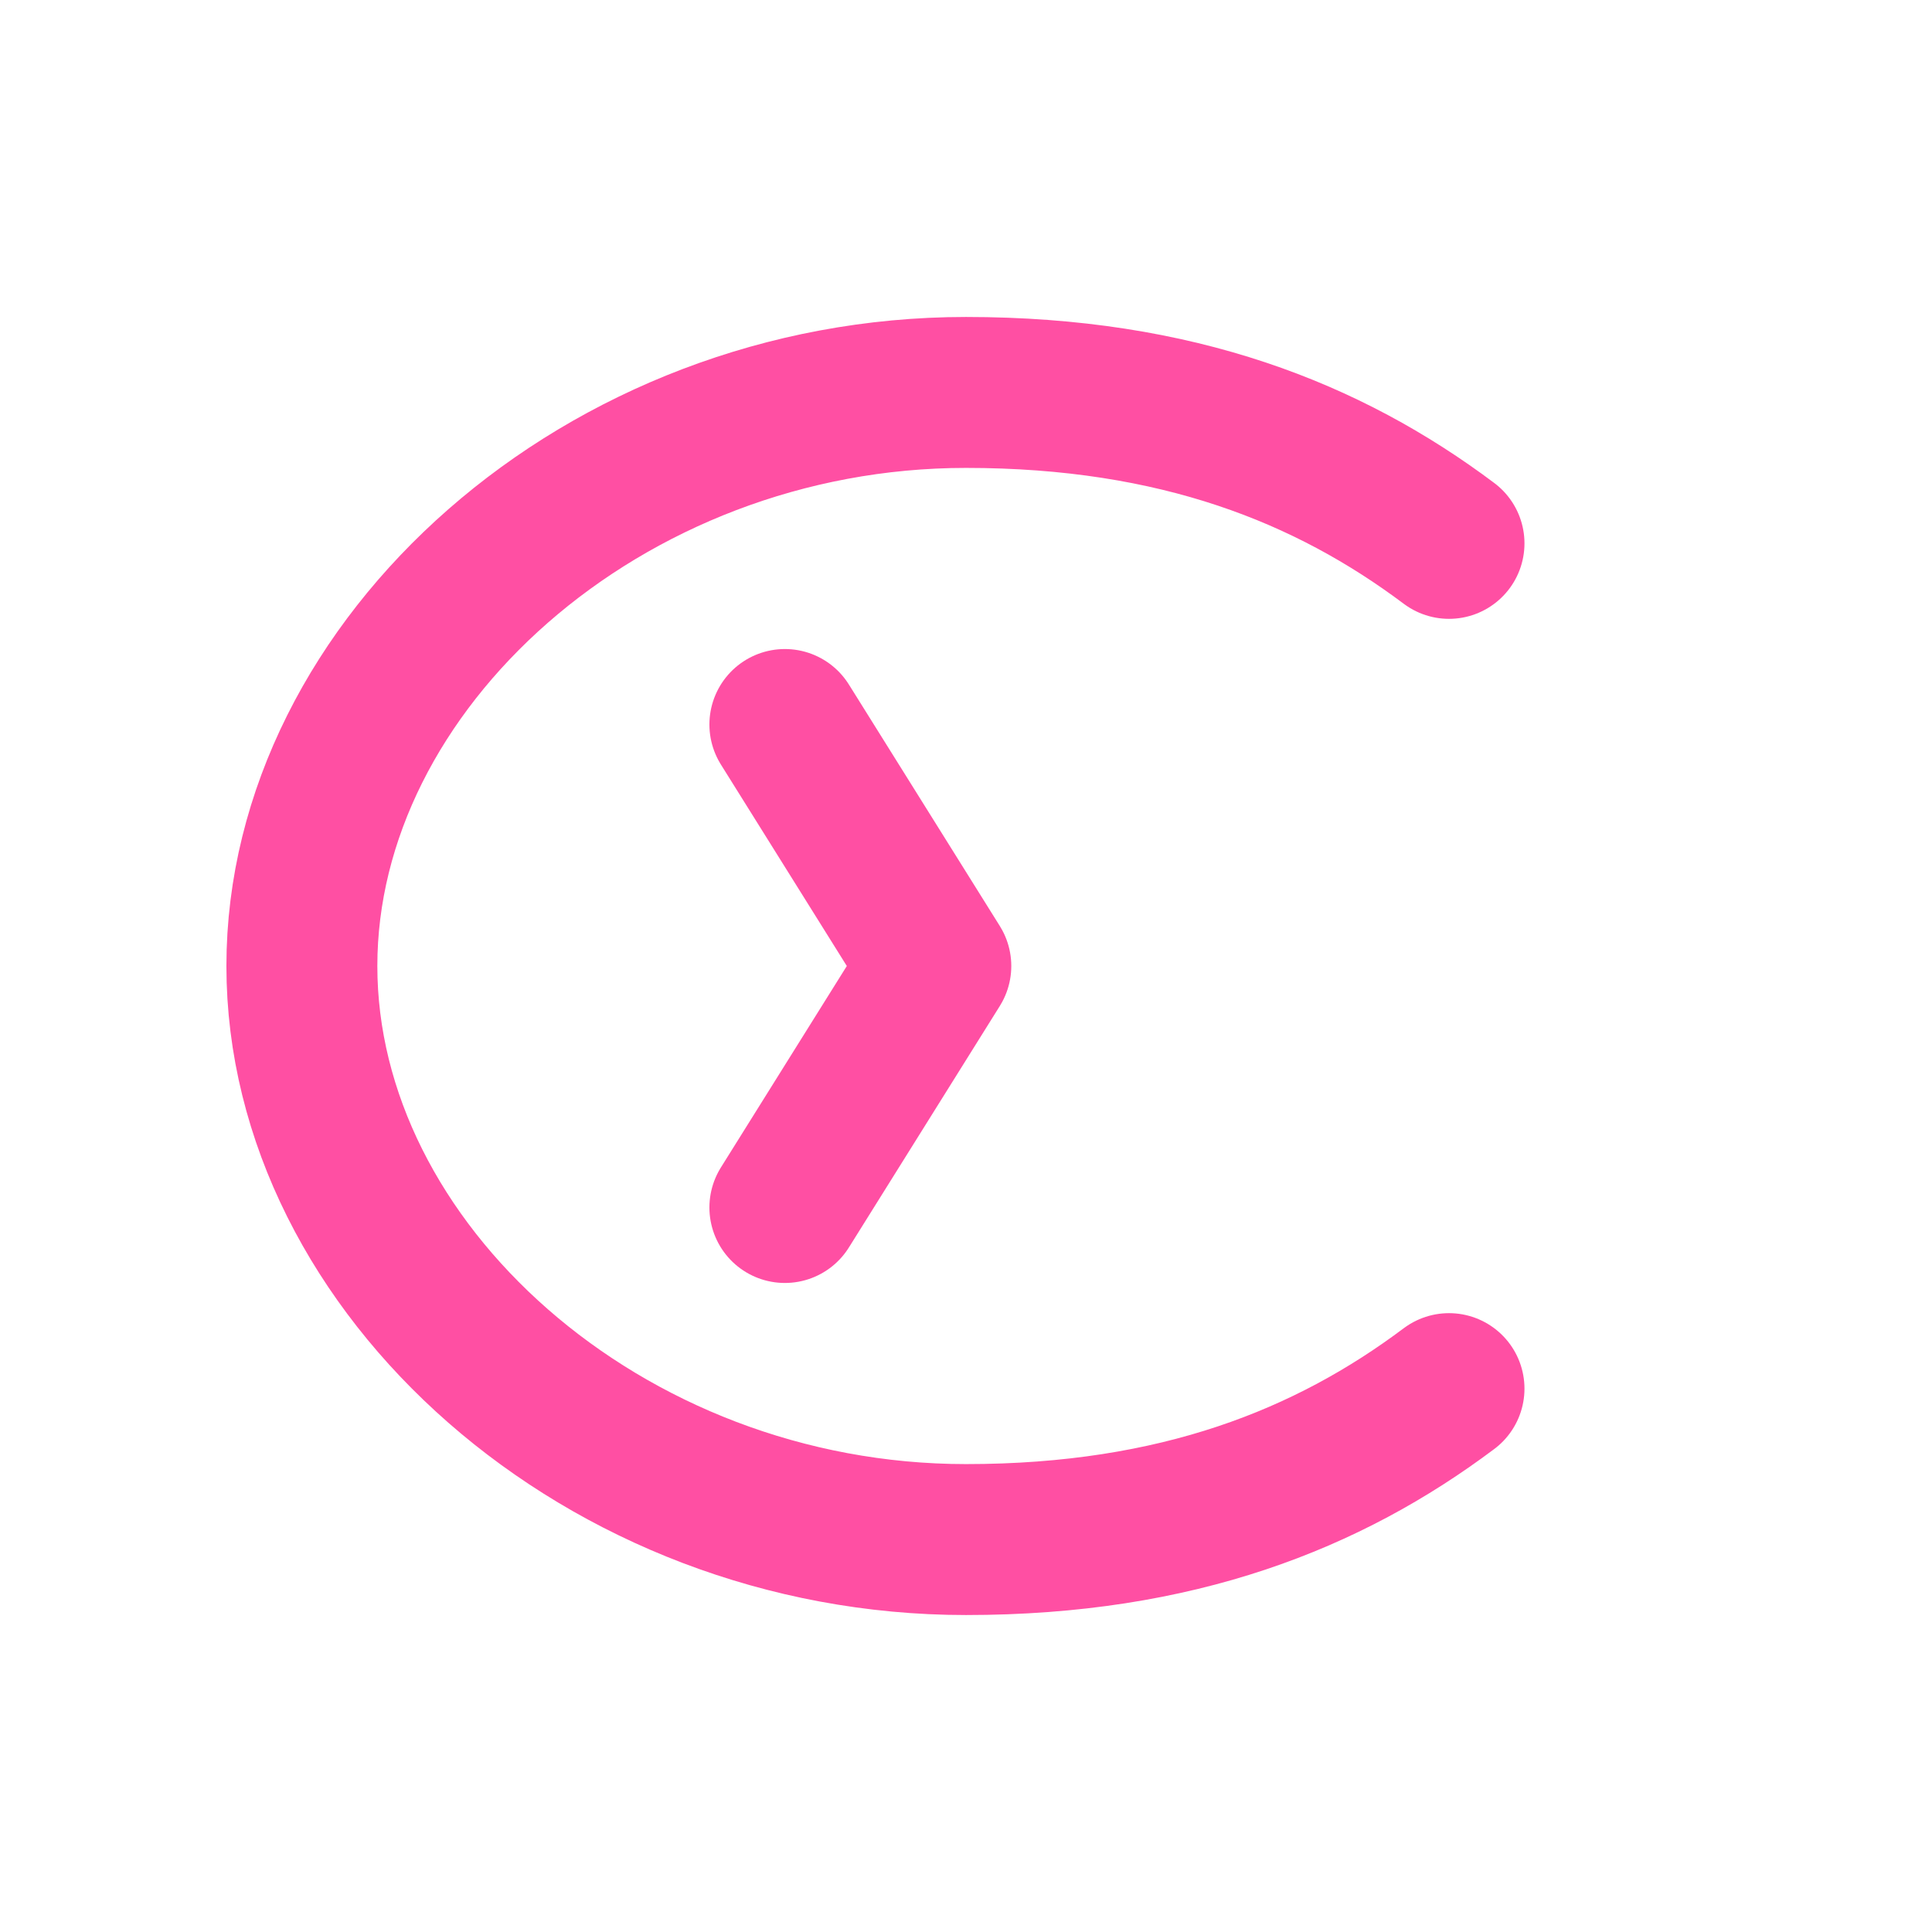
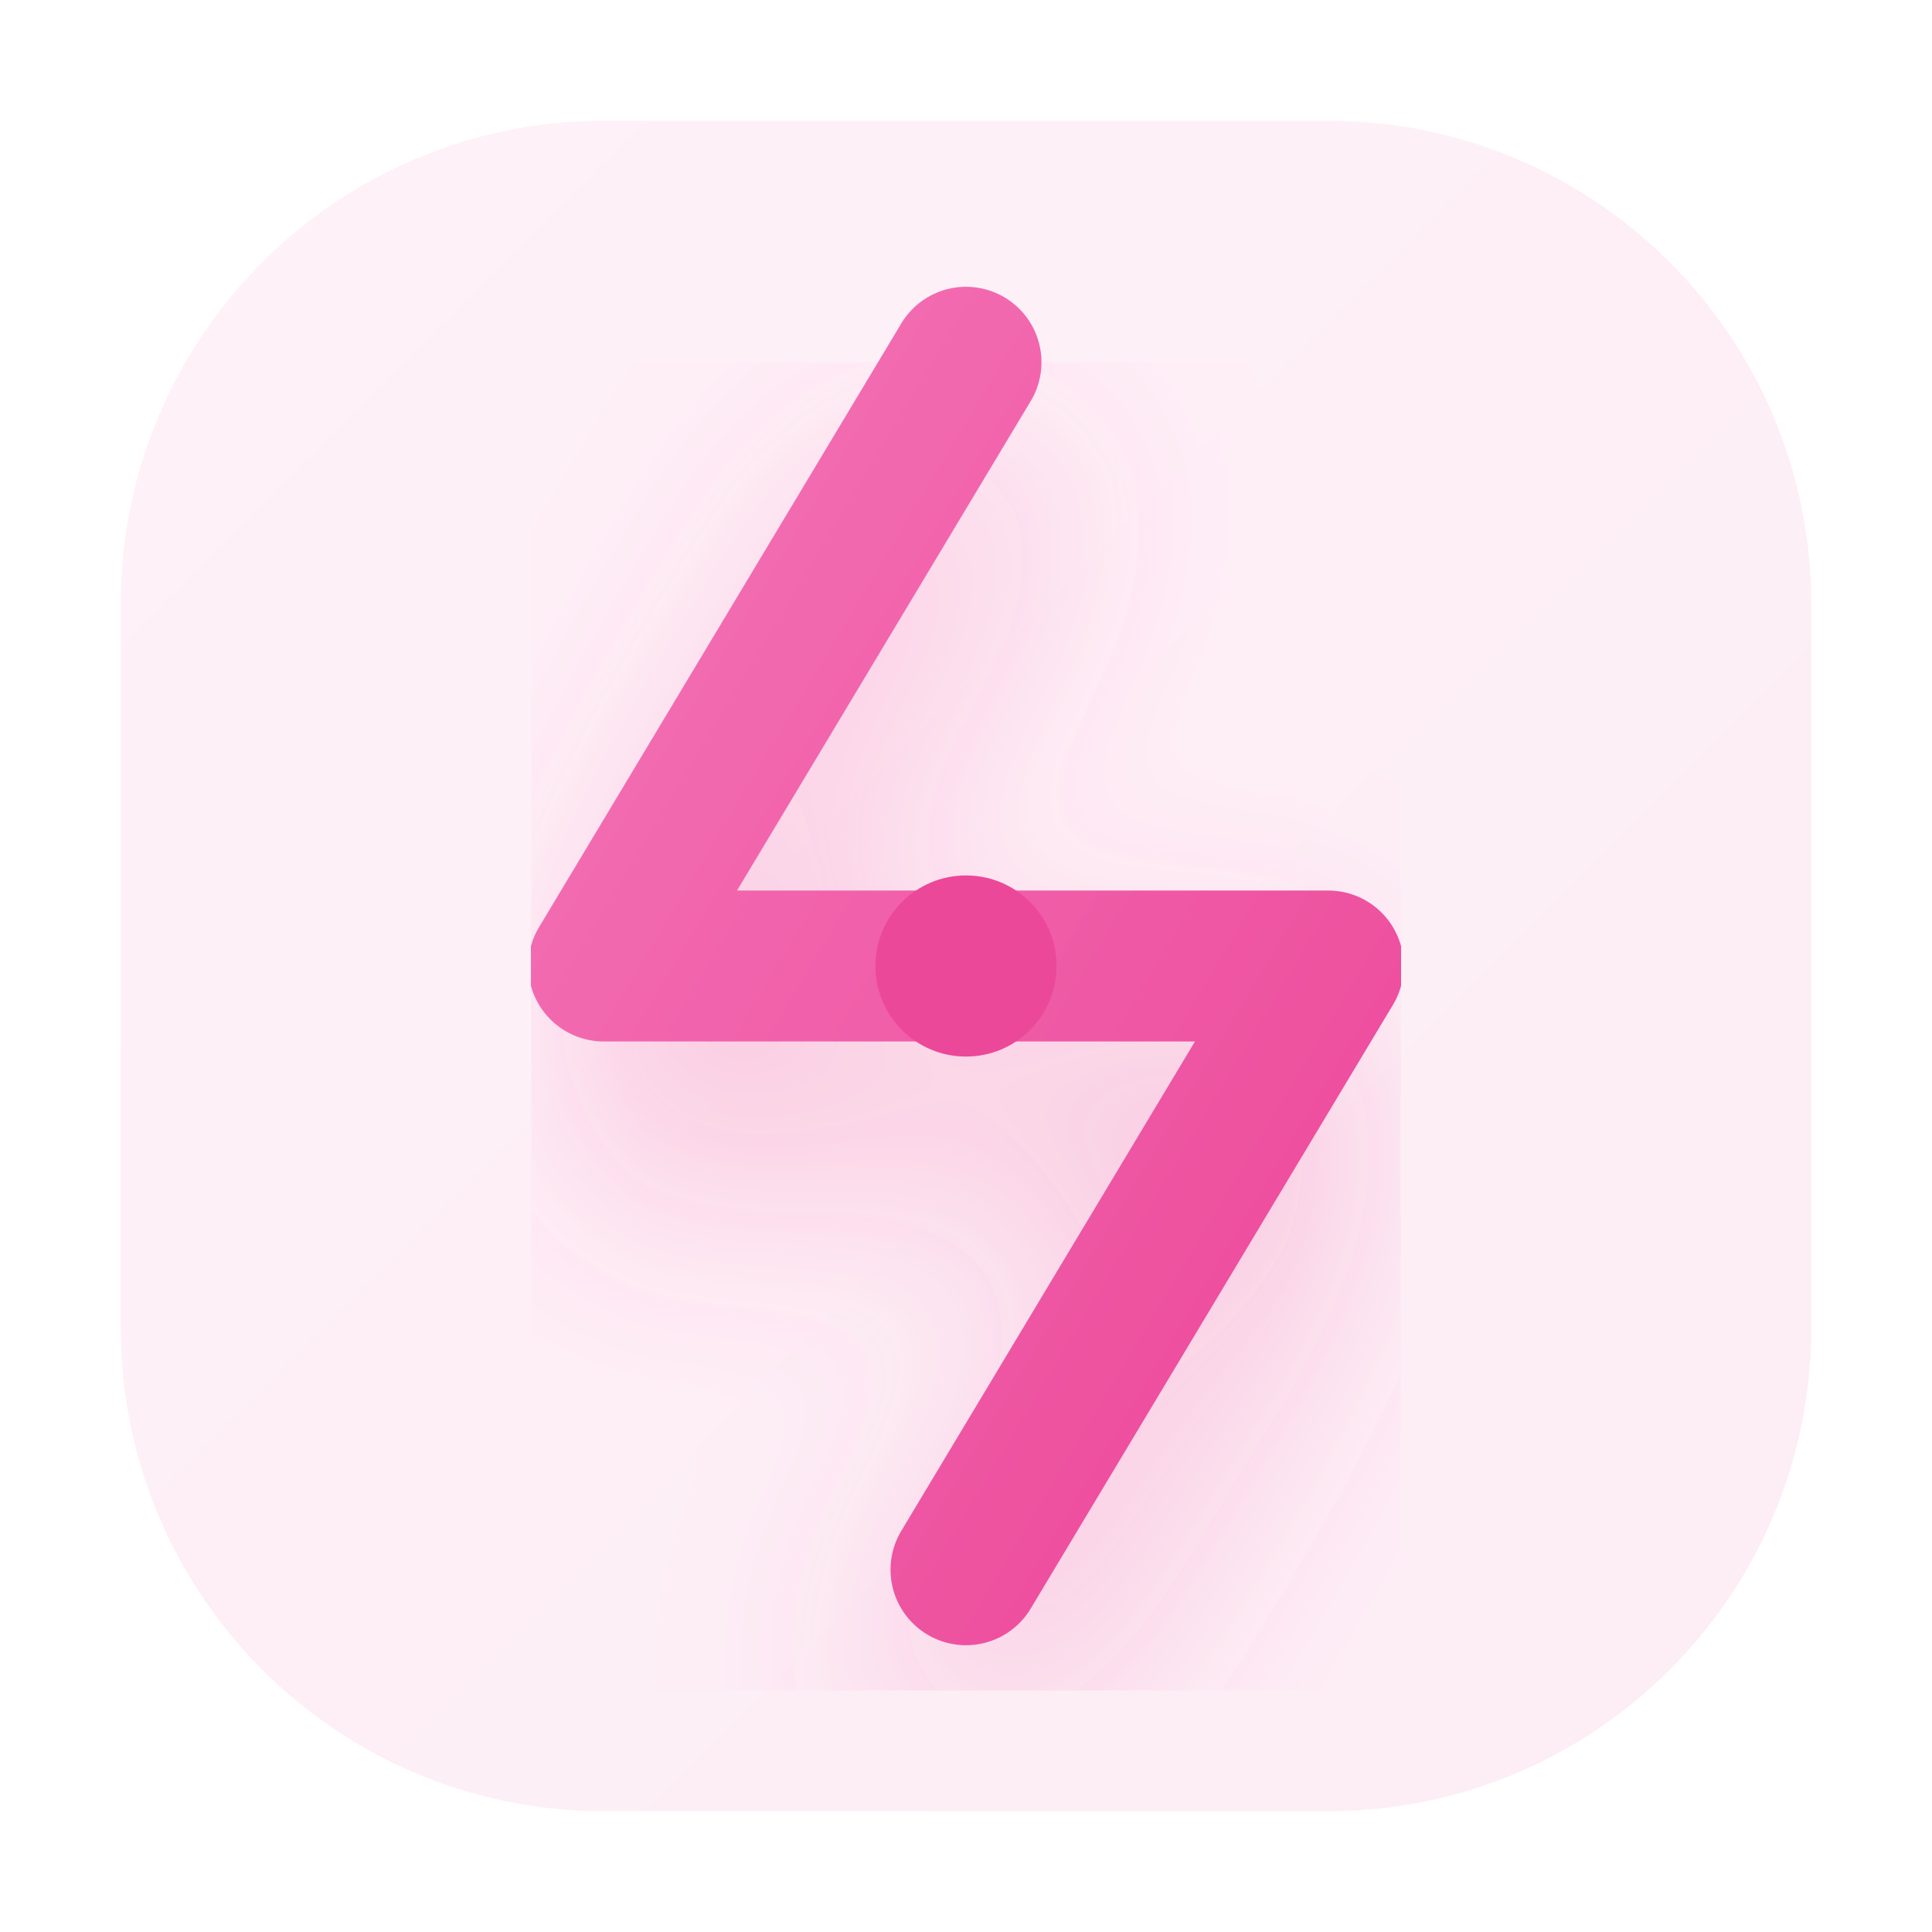
- <svg xmlns="http://www.w3.org/2000/svg" viewBox="0 0 32 32" fill="none" stroke="#FF4FA3" stroke-width="2.5" stroke-linecap="round" stroke-linejoin="round">
-   <path d="M24 9c-2-1.5-4.5-2.5-8-2.5C10 6.5 5 11 5 16s5 9.5 11 9.5c3.5 0 6-1 8-2.5" />
-   <path d="M13 12l2.5 4-2.5 4" stroke="#FF4FA3" />
+ <svg xmlns="http://www.w3.org/2000/svg" viewBox="0 0 32 32" fill="none">
+   <defs>
+     <linearGradient id="crush-grad" x1="0%" y1="0%" x2="100%" y2="100%">
+       <stop offset="0%" stop-color="#F472B6" />
+       <stop offset="100%" stop-color="#EC4899" />
+     </linearGradient>
+     <filter id="shadow" x="-10%" y="-10%" width="120%" height="120%">
+       <feDropShadow dx="0" dy="2" stdDeviation="2" flood-color="#EC4899" flood-opacity="0.3" />
+     </filter>
+   </defs>
+   <rect x="2" y="2" width="28" height="28" rx="8" fill="url(#crush-grad)" opacity="0.1" />
+   <path d="M16 6l-6 10h12l-6 10" stroke="url(#crush-grad)" stroke-width="2.5" stroke-linecap="round" stroke-linejoin="round" filter="url(#shadow)" />
+   <circle cx="16" cy="16" r="1.5" fill="#EC4899" />
</svg>
